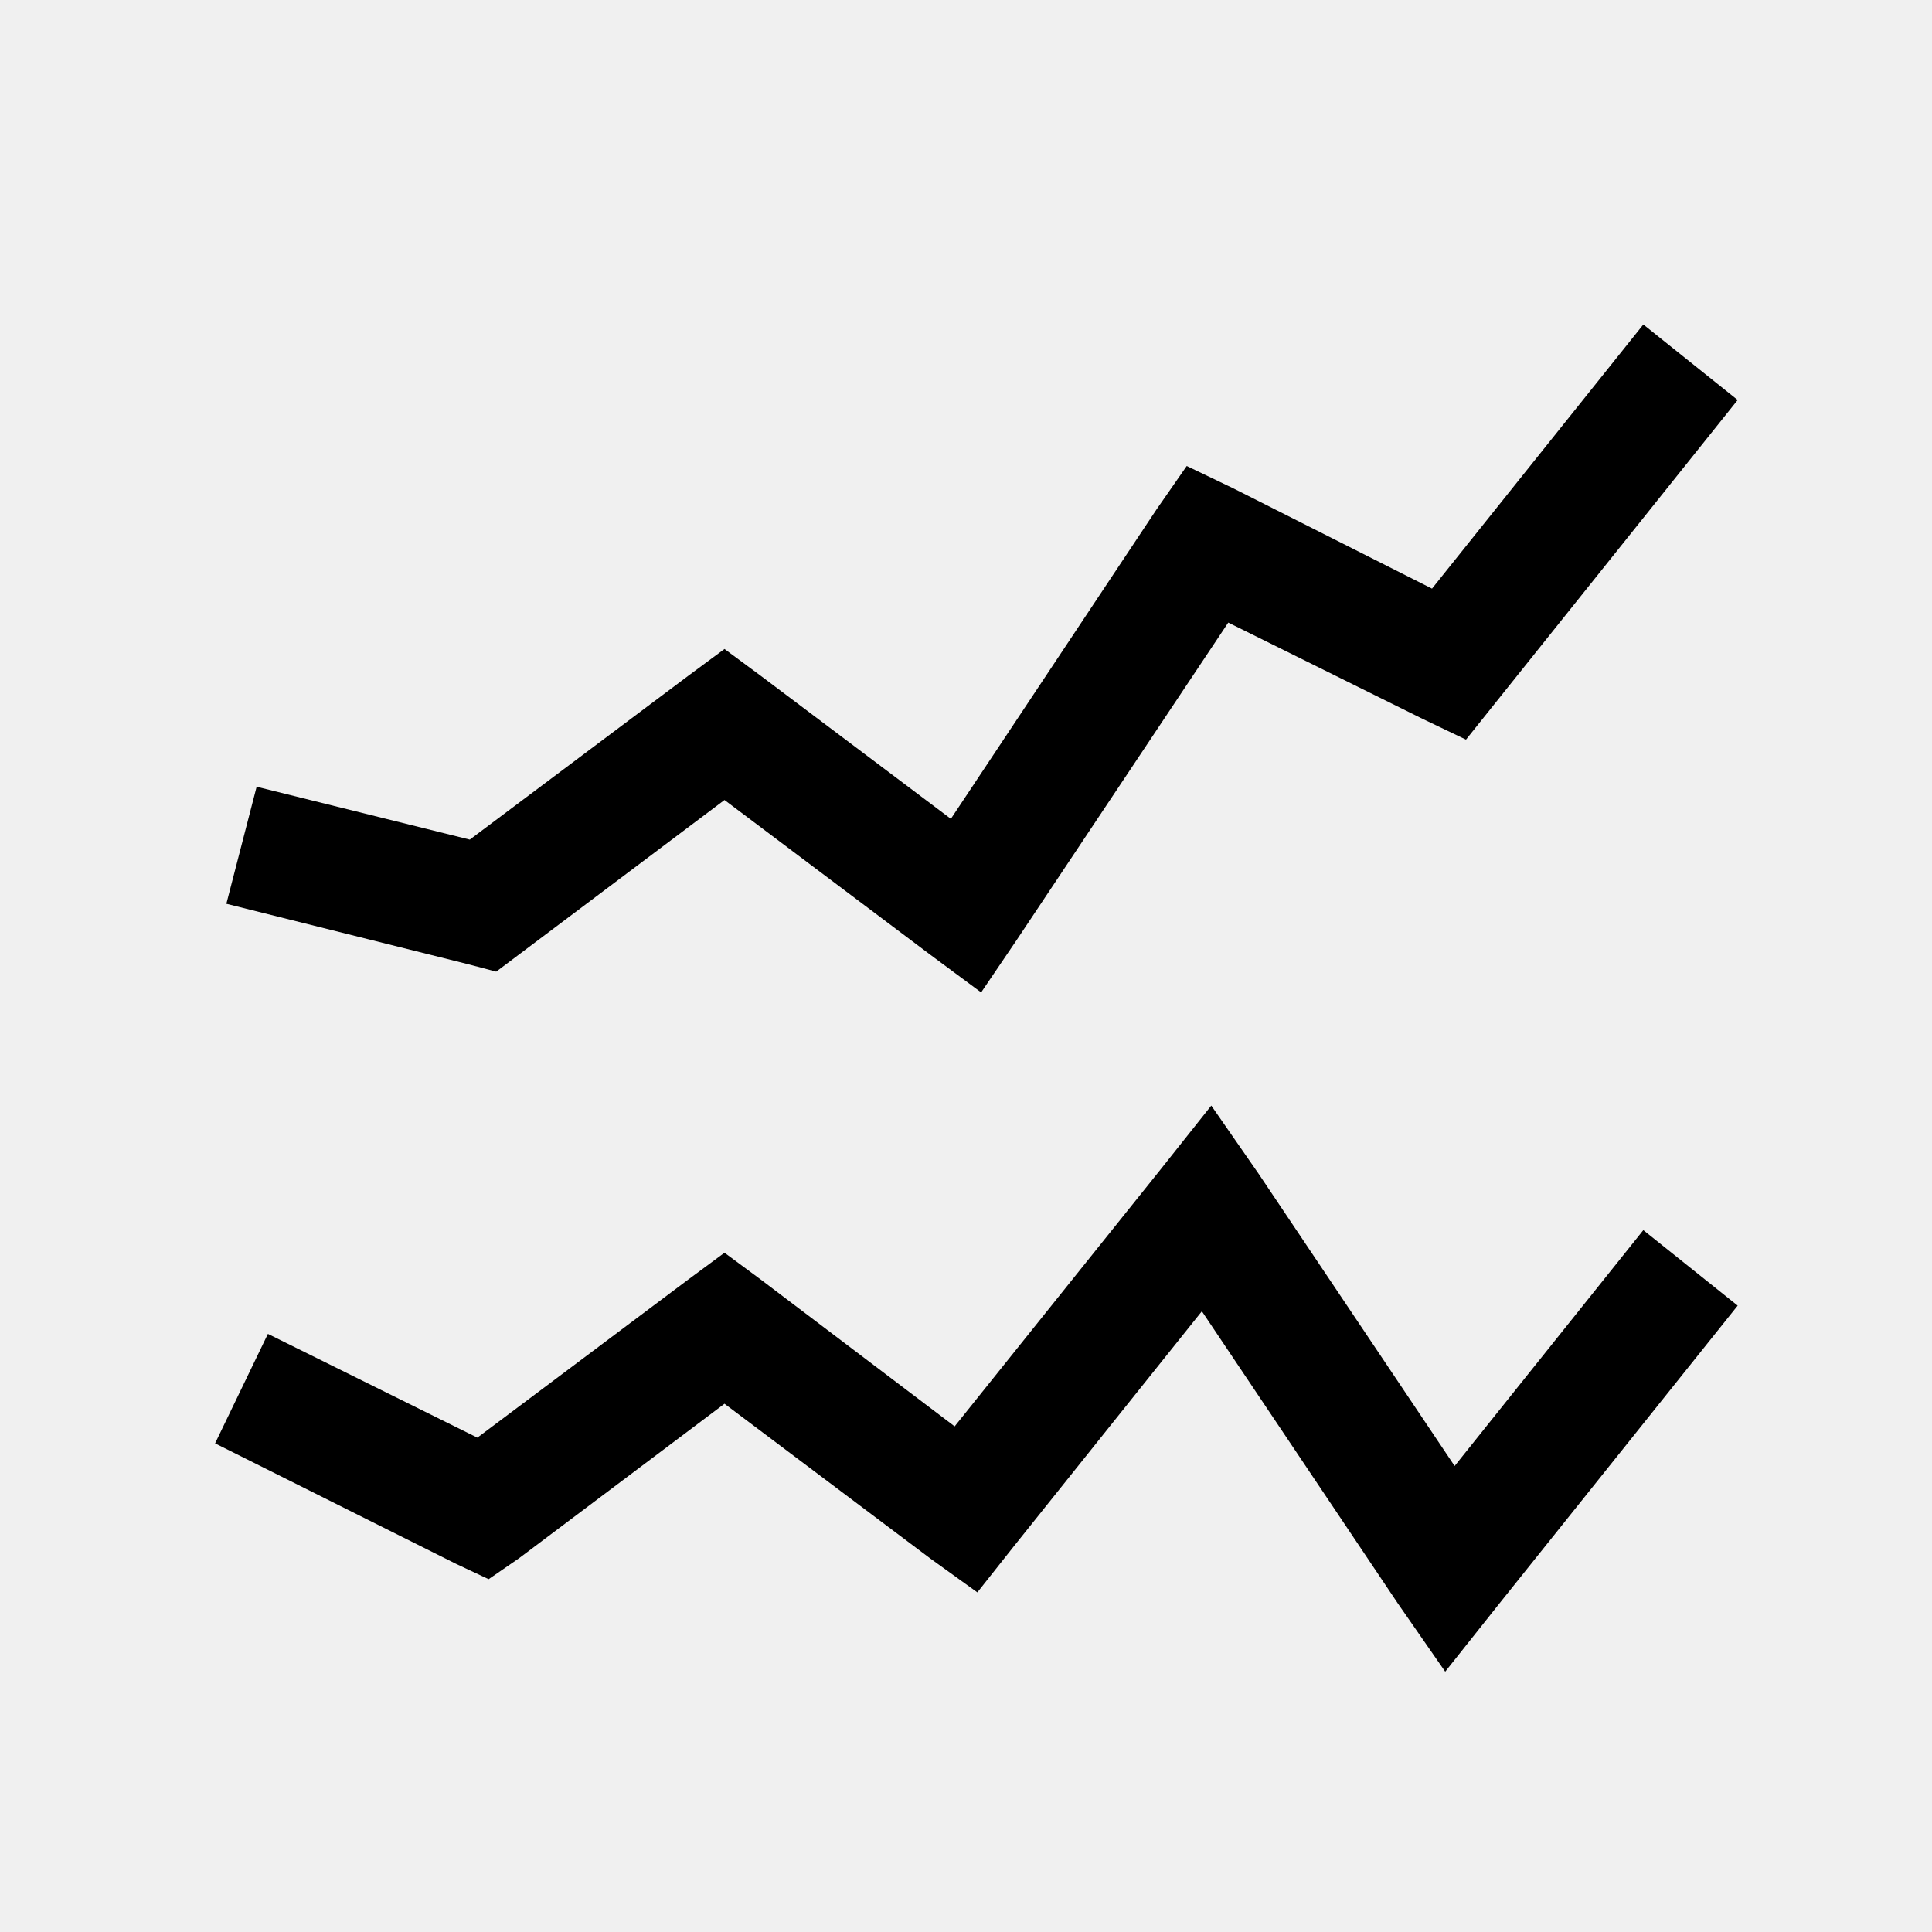
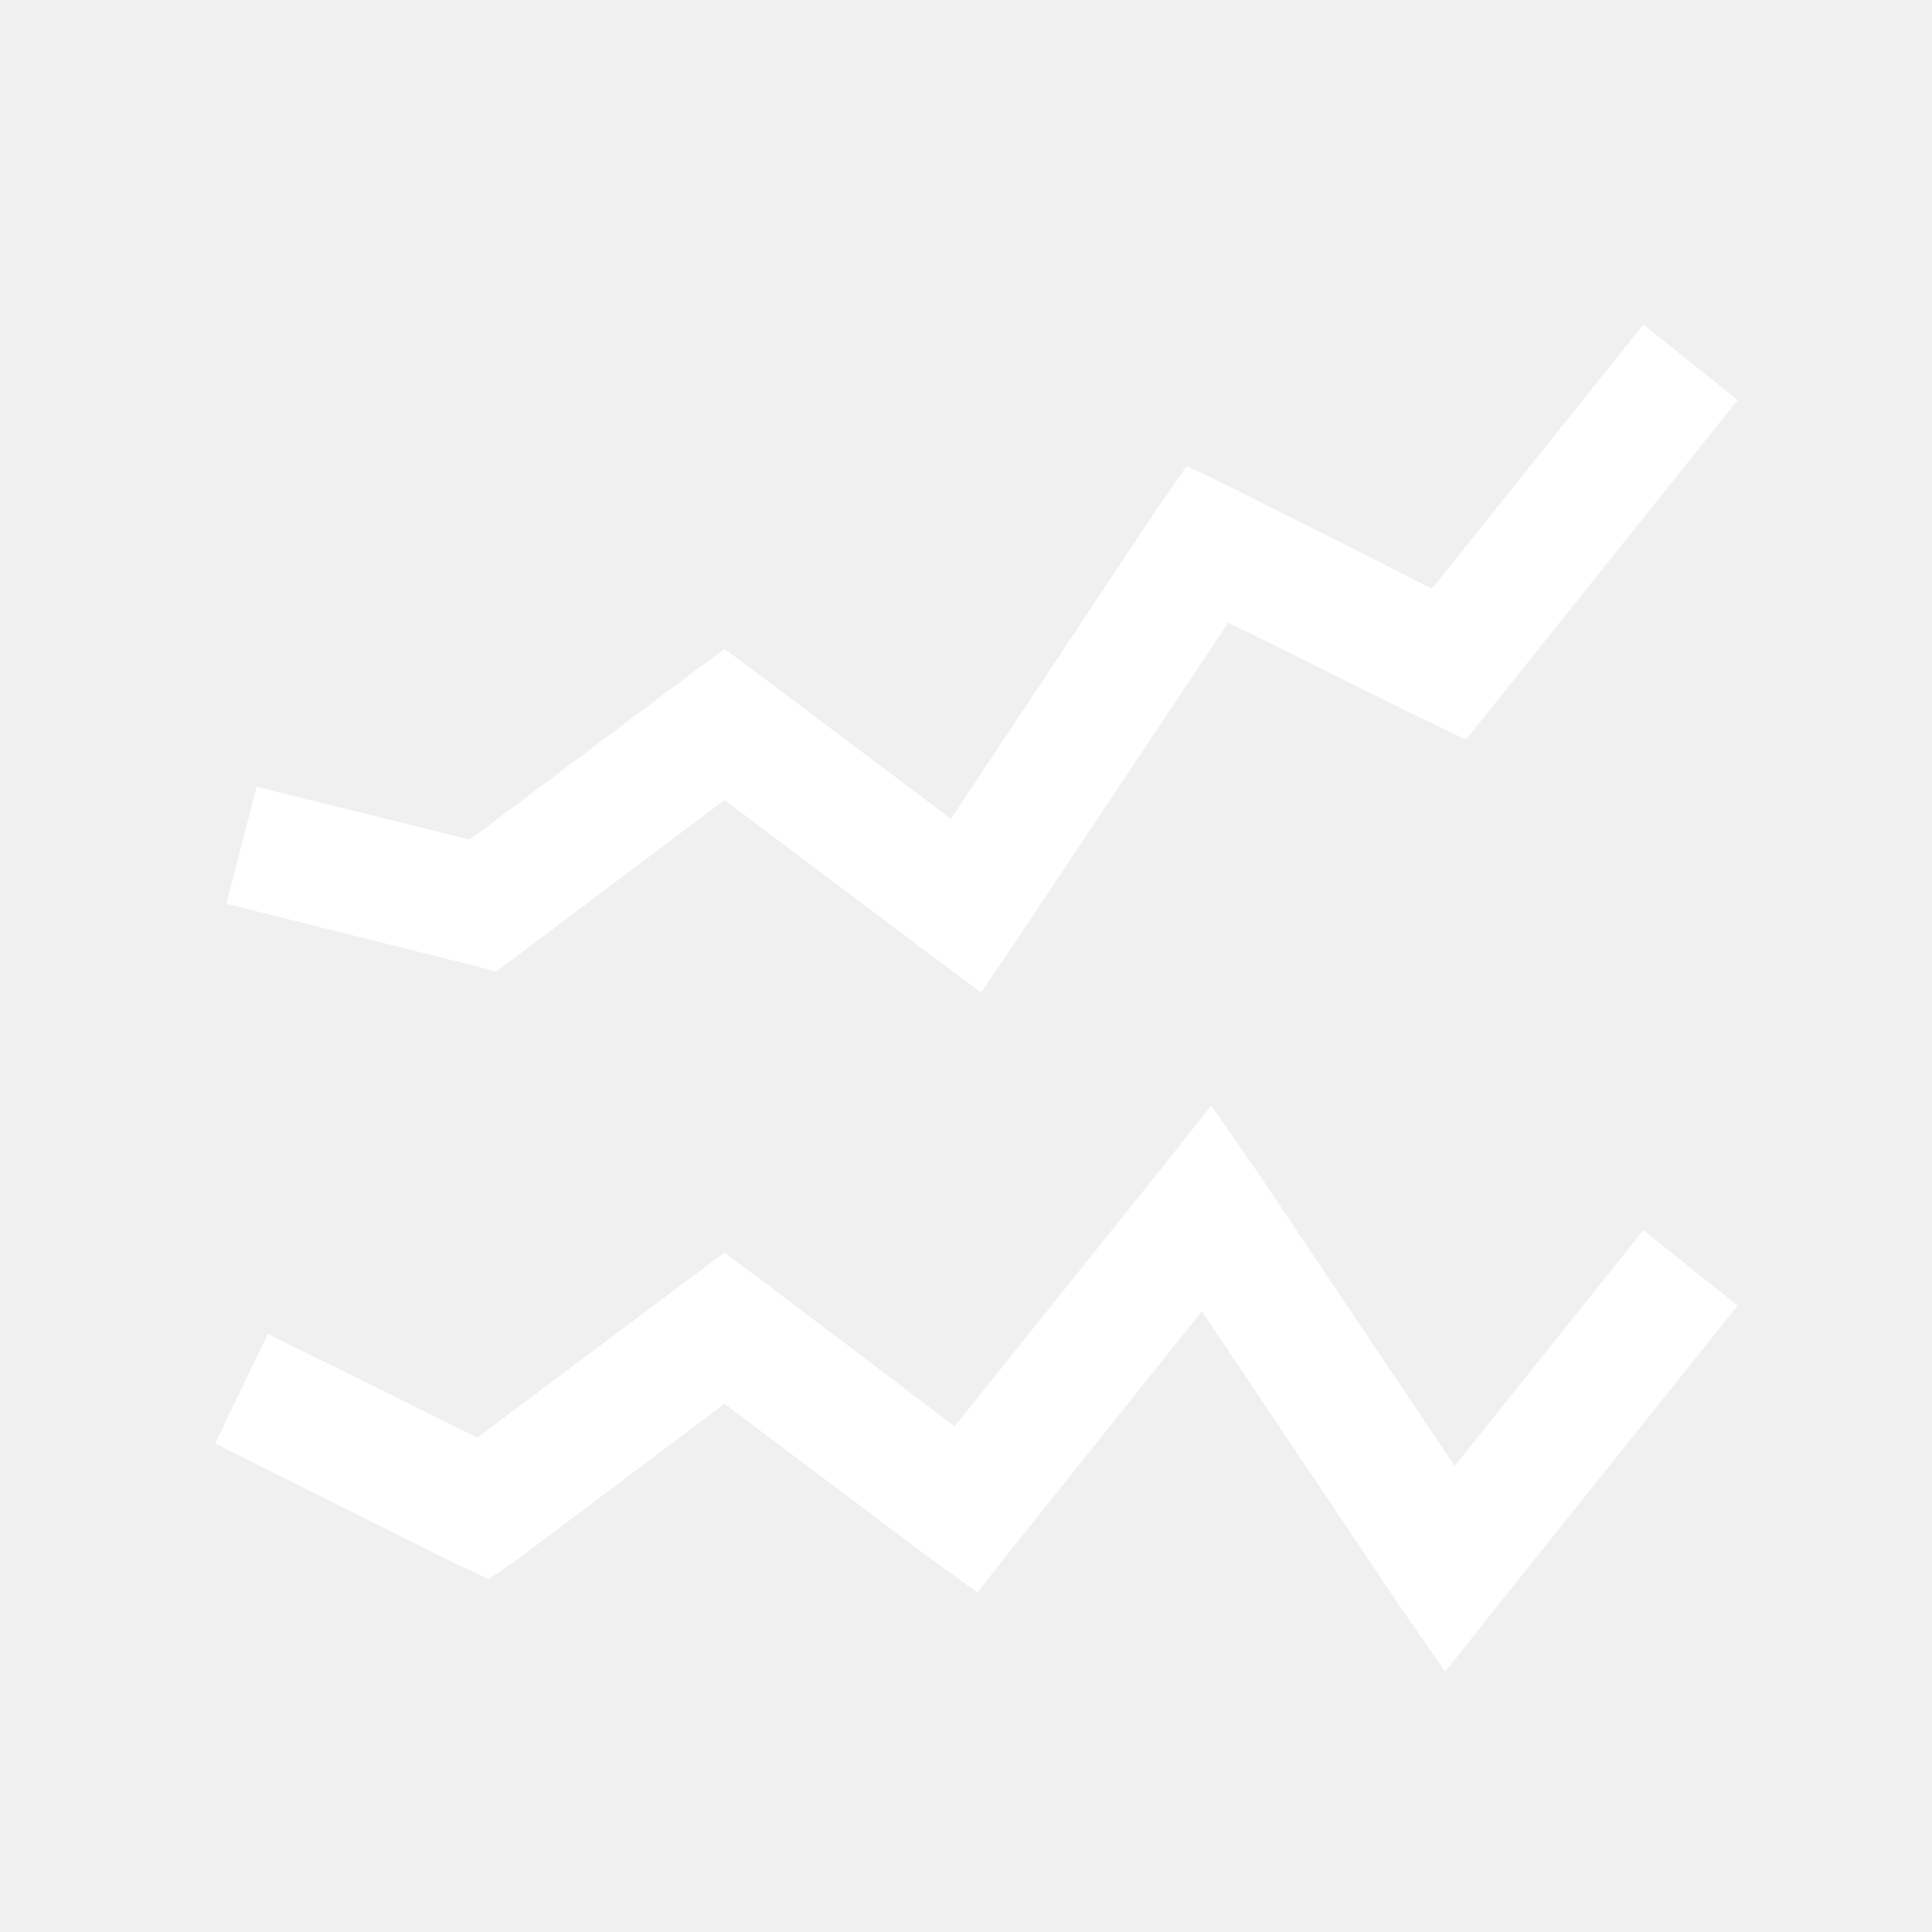
<svg xmlns="http://www.w3.org/2000/svg" width="24" height="24" viewBox="0 0 24 24" fill="none">
-   <path d="M20.414 4.031L17.789 7.312L15.328 6.07L14.742 5.789L14.367 6.328L11.812 10.172L9.445 8.391L9 8.062L8.555 8.391L5.836 10.43L3.188 9.773L2.812 11.227L5.812 11.977L6.164 12.07L6.445 11.859L9 9.938L11.555 11.859L12.188 12.328L12.633 11.672L15.258 7.734L17.672 8.93L18.211 9.188L21.586 4.969L20.414 4.031ZM15.047 13.734L14.414 14.531L11.859 17.719L9.445 15.891L9 15.562L8.555 15.891L5.93 17.859L3.328 16.57L2.672 17.93L5.672 19.43L6.07 19.617L6.445 19.359L9 17.438L11.555 19.359L12.141 19.781L12.586 19.219L14.93 16.289L17.367 19.922L17.953 20.766L18.586 19.969L21.586 16.219L20.414 15.281L18.07 18.211L15.633 14.578L15.047 13.734Z" fill="black" />
+   <path d="M20.414 4.031L17.789 7.312L15.328 6.07L14.742 5.789L14.367 6.328L11.812 10.172L9.445 8.391L9 8.062L8.555 8.391L5.836 10.43L3.188 9.773L2.812 11.227L5.812 11.977L6.164 12.07L6.445 11.859L9 9.938L11.555 11.859L12.188 12.328L12.633 11.672L15.258 7.734L17.672 8.93L18.211 9.188L21.586 4.969L20.414 4.031ZM15.047 13.734L14.414 14.531L11.859 17.719L9.445 15.891L9 15.562L8.555 15.891L5.93 17.859L3.328 16.57L2.672 17.93L5.672 19.43L6.07 19.617L6.445 19.359L9 17.438L11.555 19.359L12.141 19.781L12.586 19.219L14.93 16.289L17.367 19.922L17.953 20.766L18.586 19.969L21.586 16.219L20.414 15.281L18.07 18.211L15.633 14.578L15.047 13.734Z" fill="white" />
</svg>
